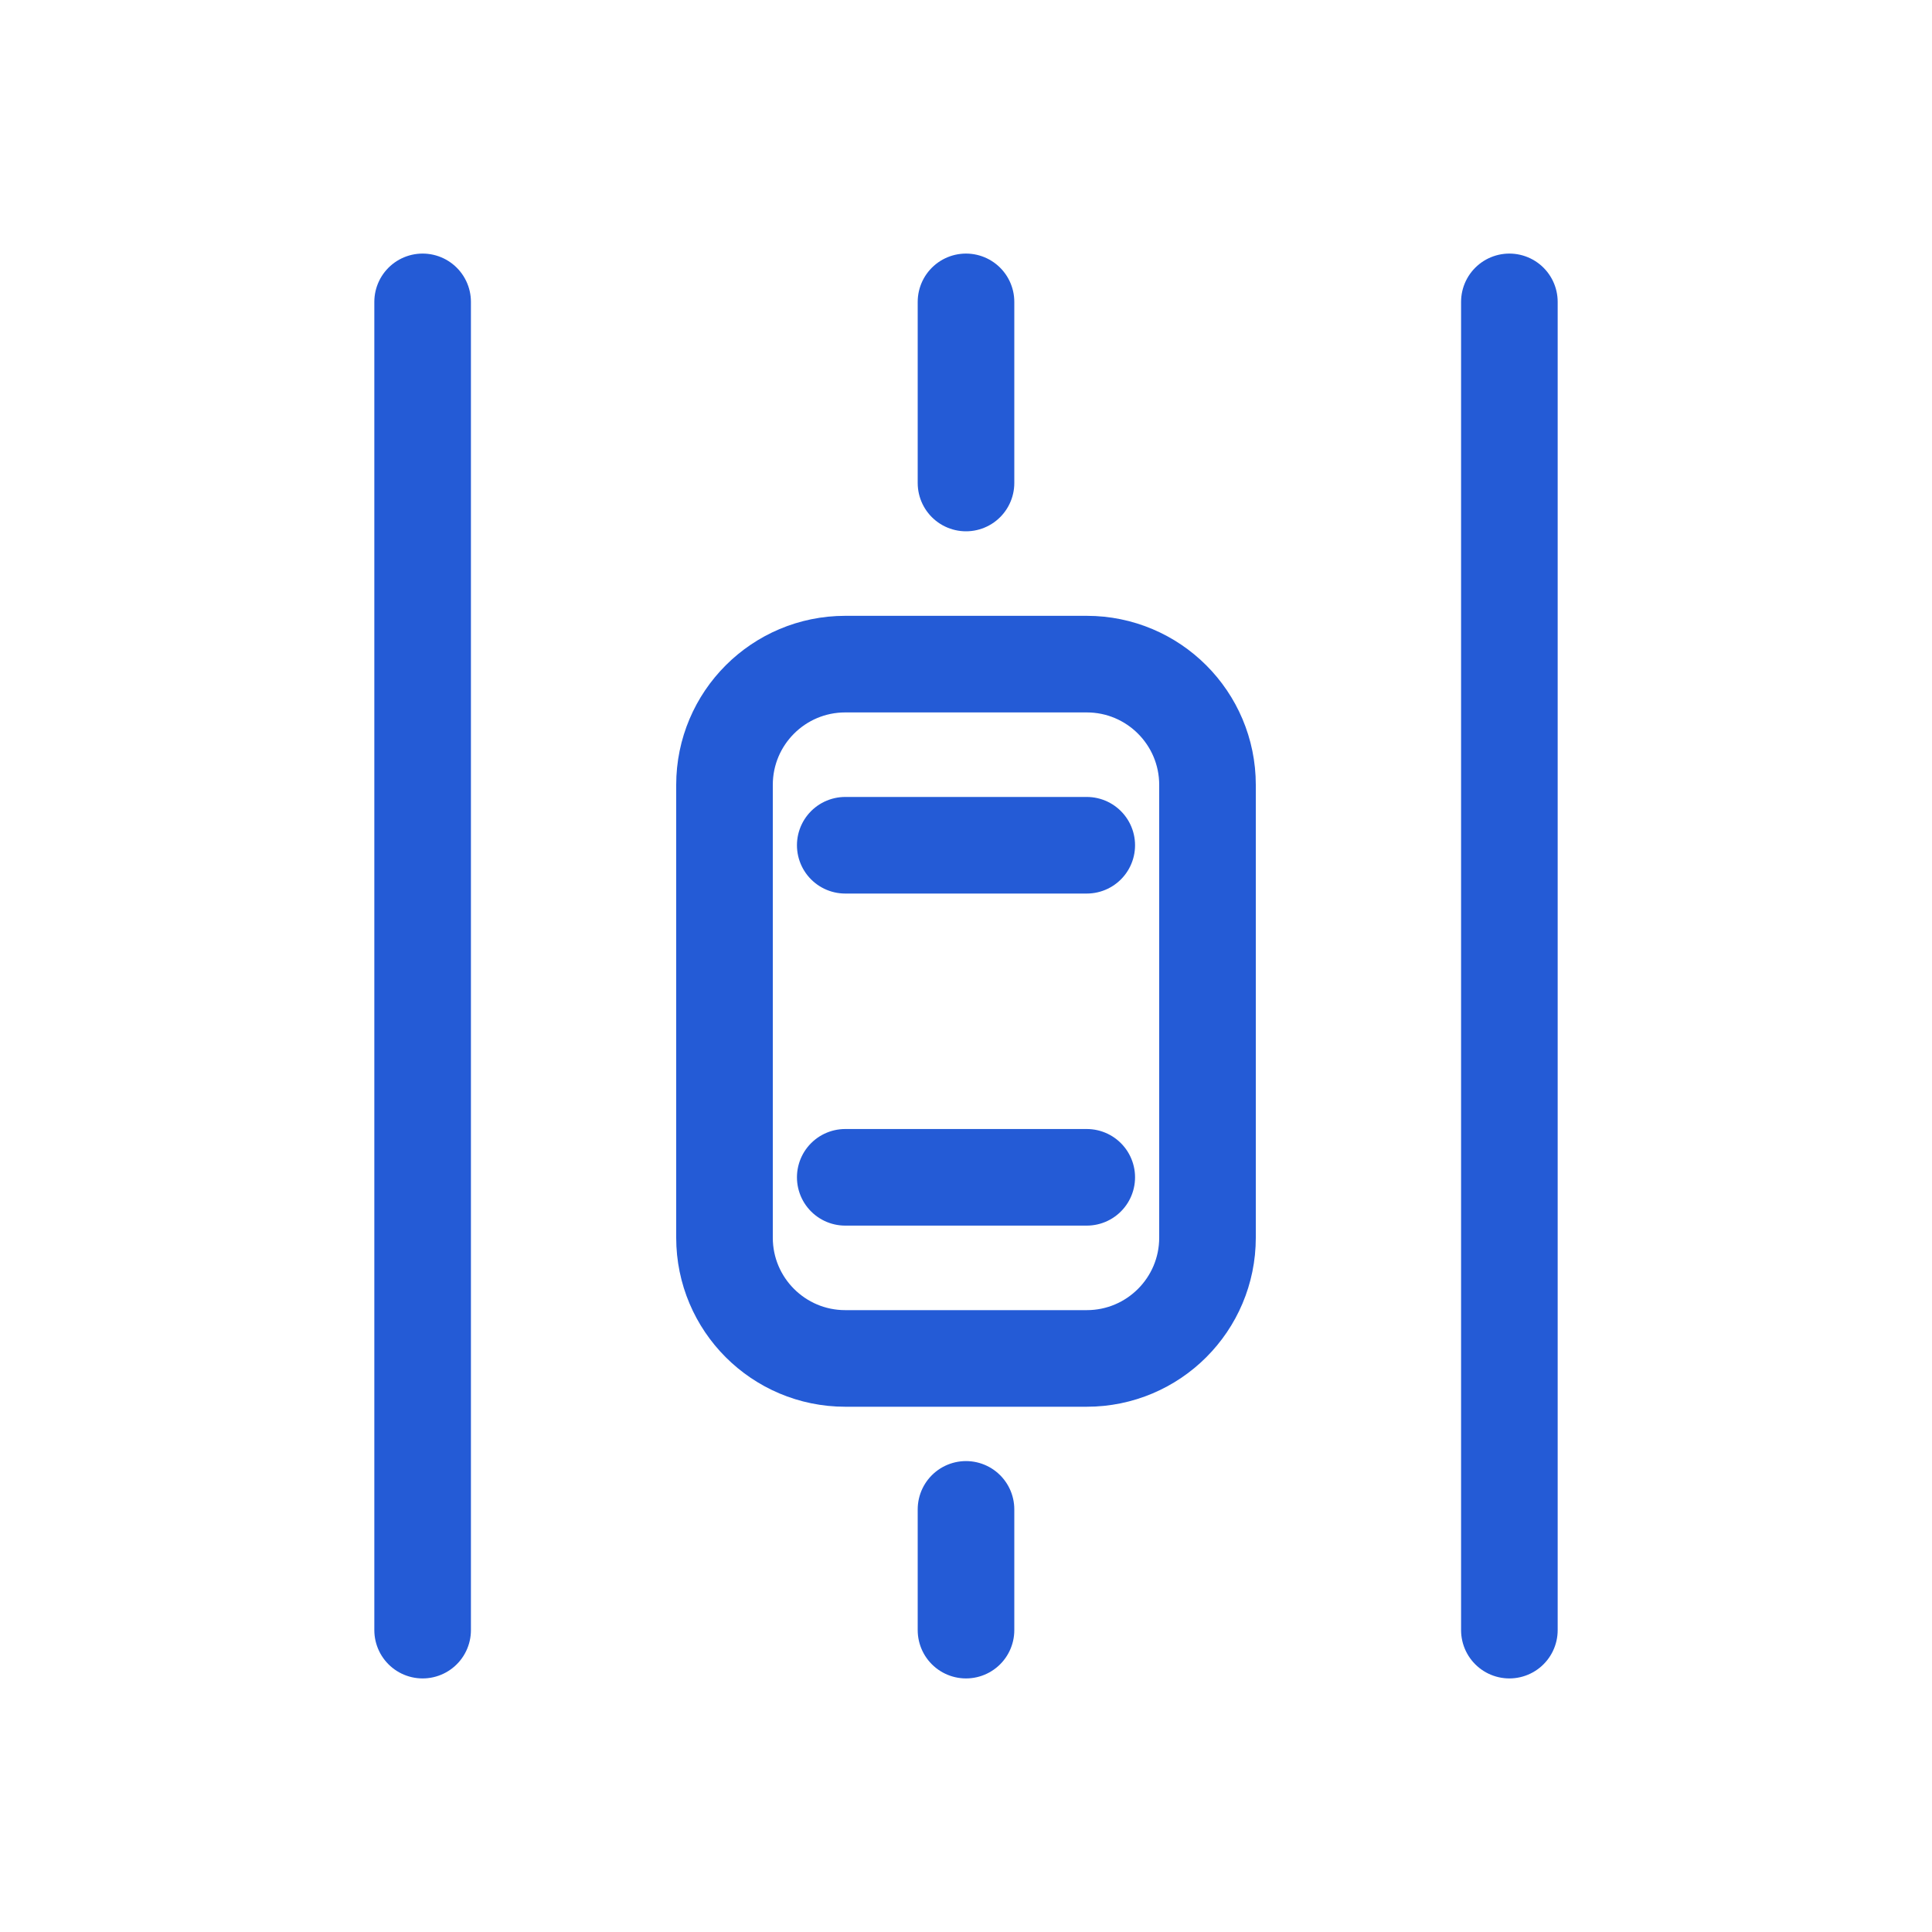
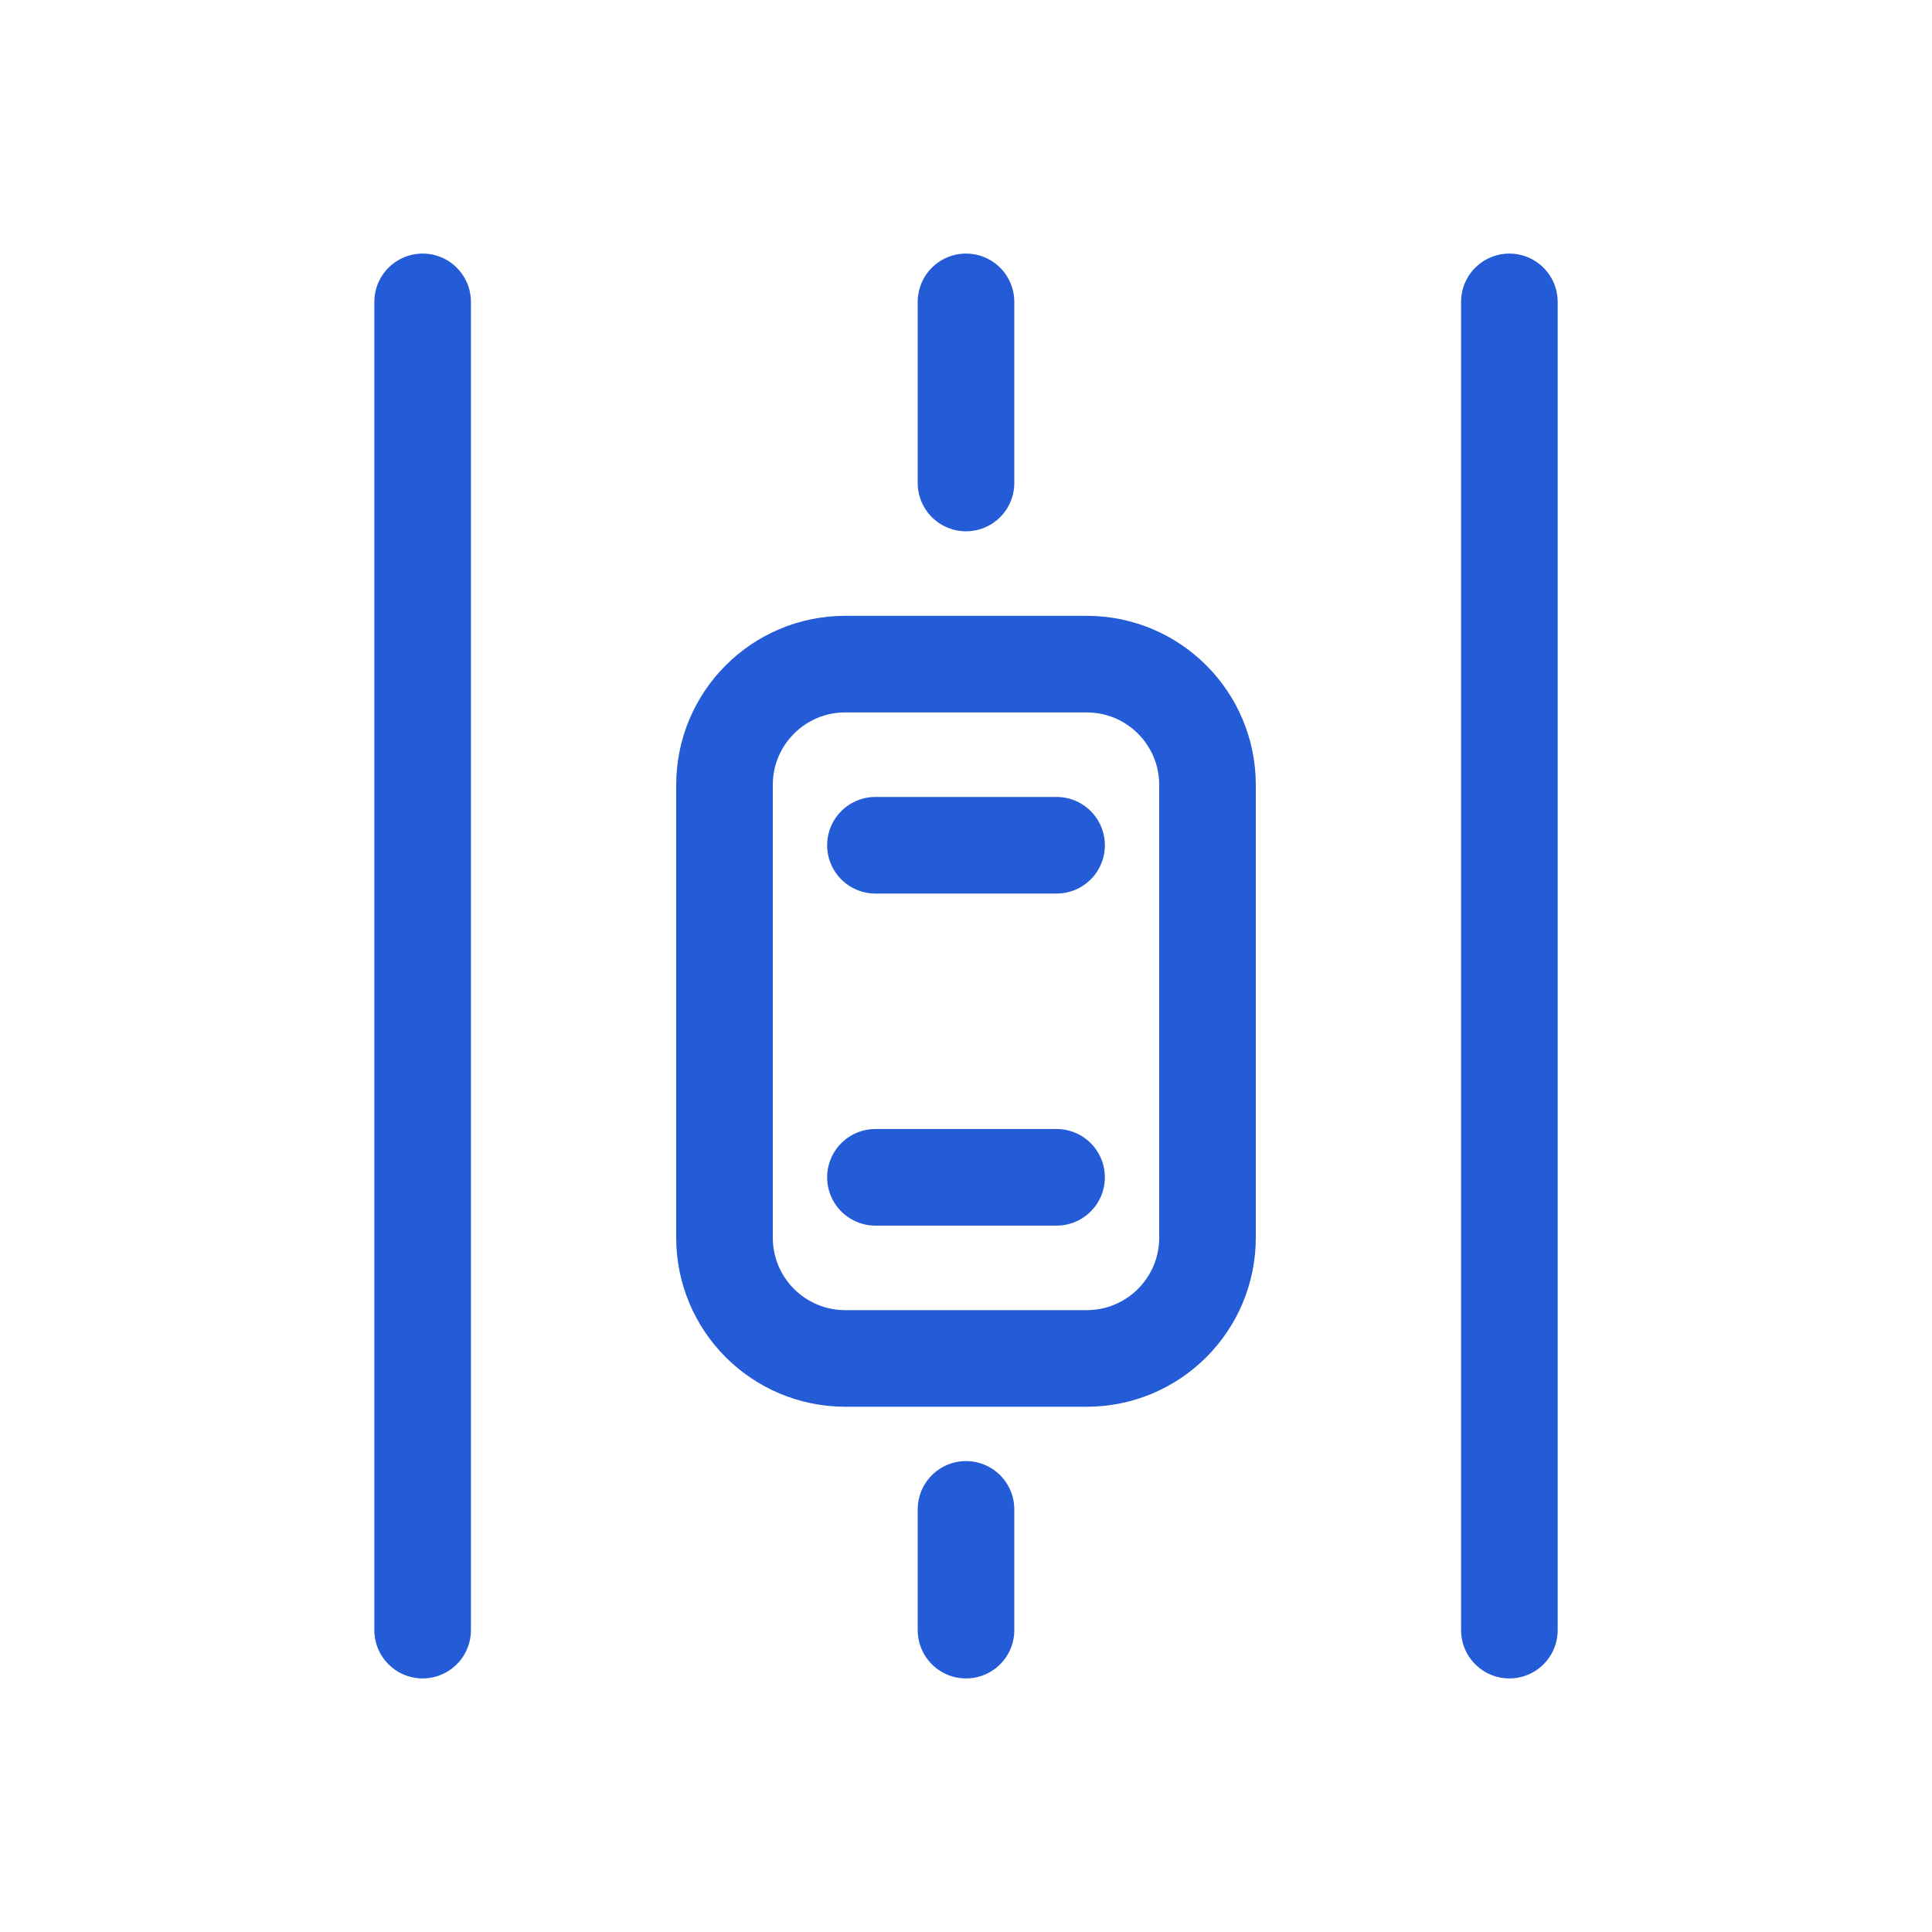
<svg xmlns="http://www.w3.org/2000/svg" viewBox="0 0 64 64" width="64" height="64" fill="none" stroke="#245BD6" stroke-width="3.2" stroke-linecap="round" stroke-linejoin="round" role="img" aria-labelledby="title">
  <path d="M14 10v44M50 10v44M32 10v6m0 34v4" />
  <rect x="24" y="22" width="16" height="23" rx="4" />
-   <path d="M28 28h8M28 39h8" />
+   <path d="M29 28h6M29 39h6" />
</svg>
